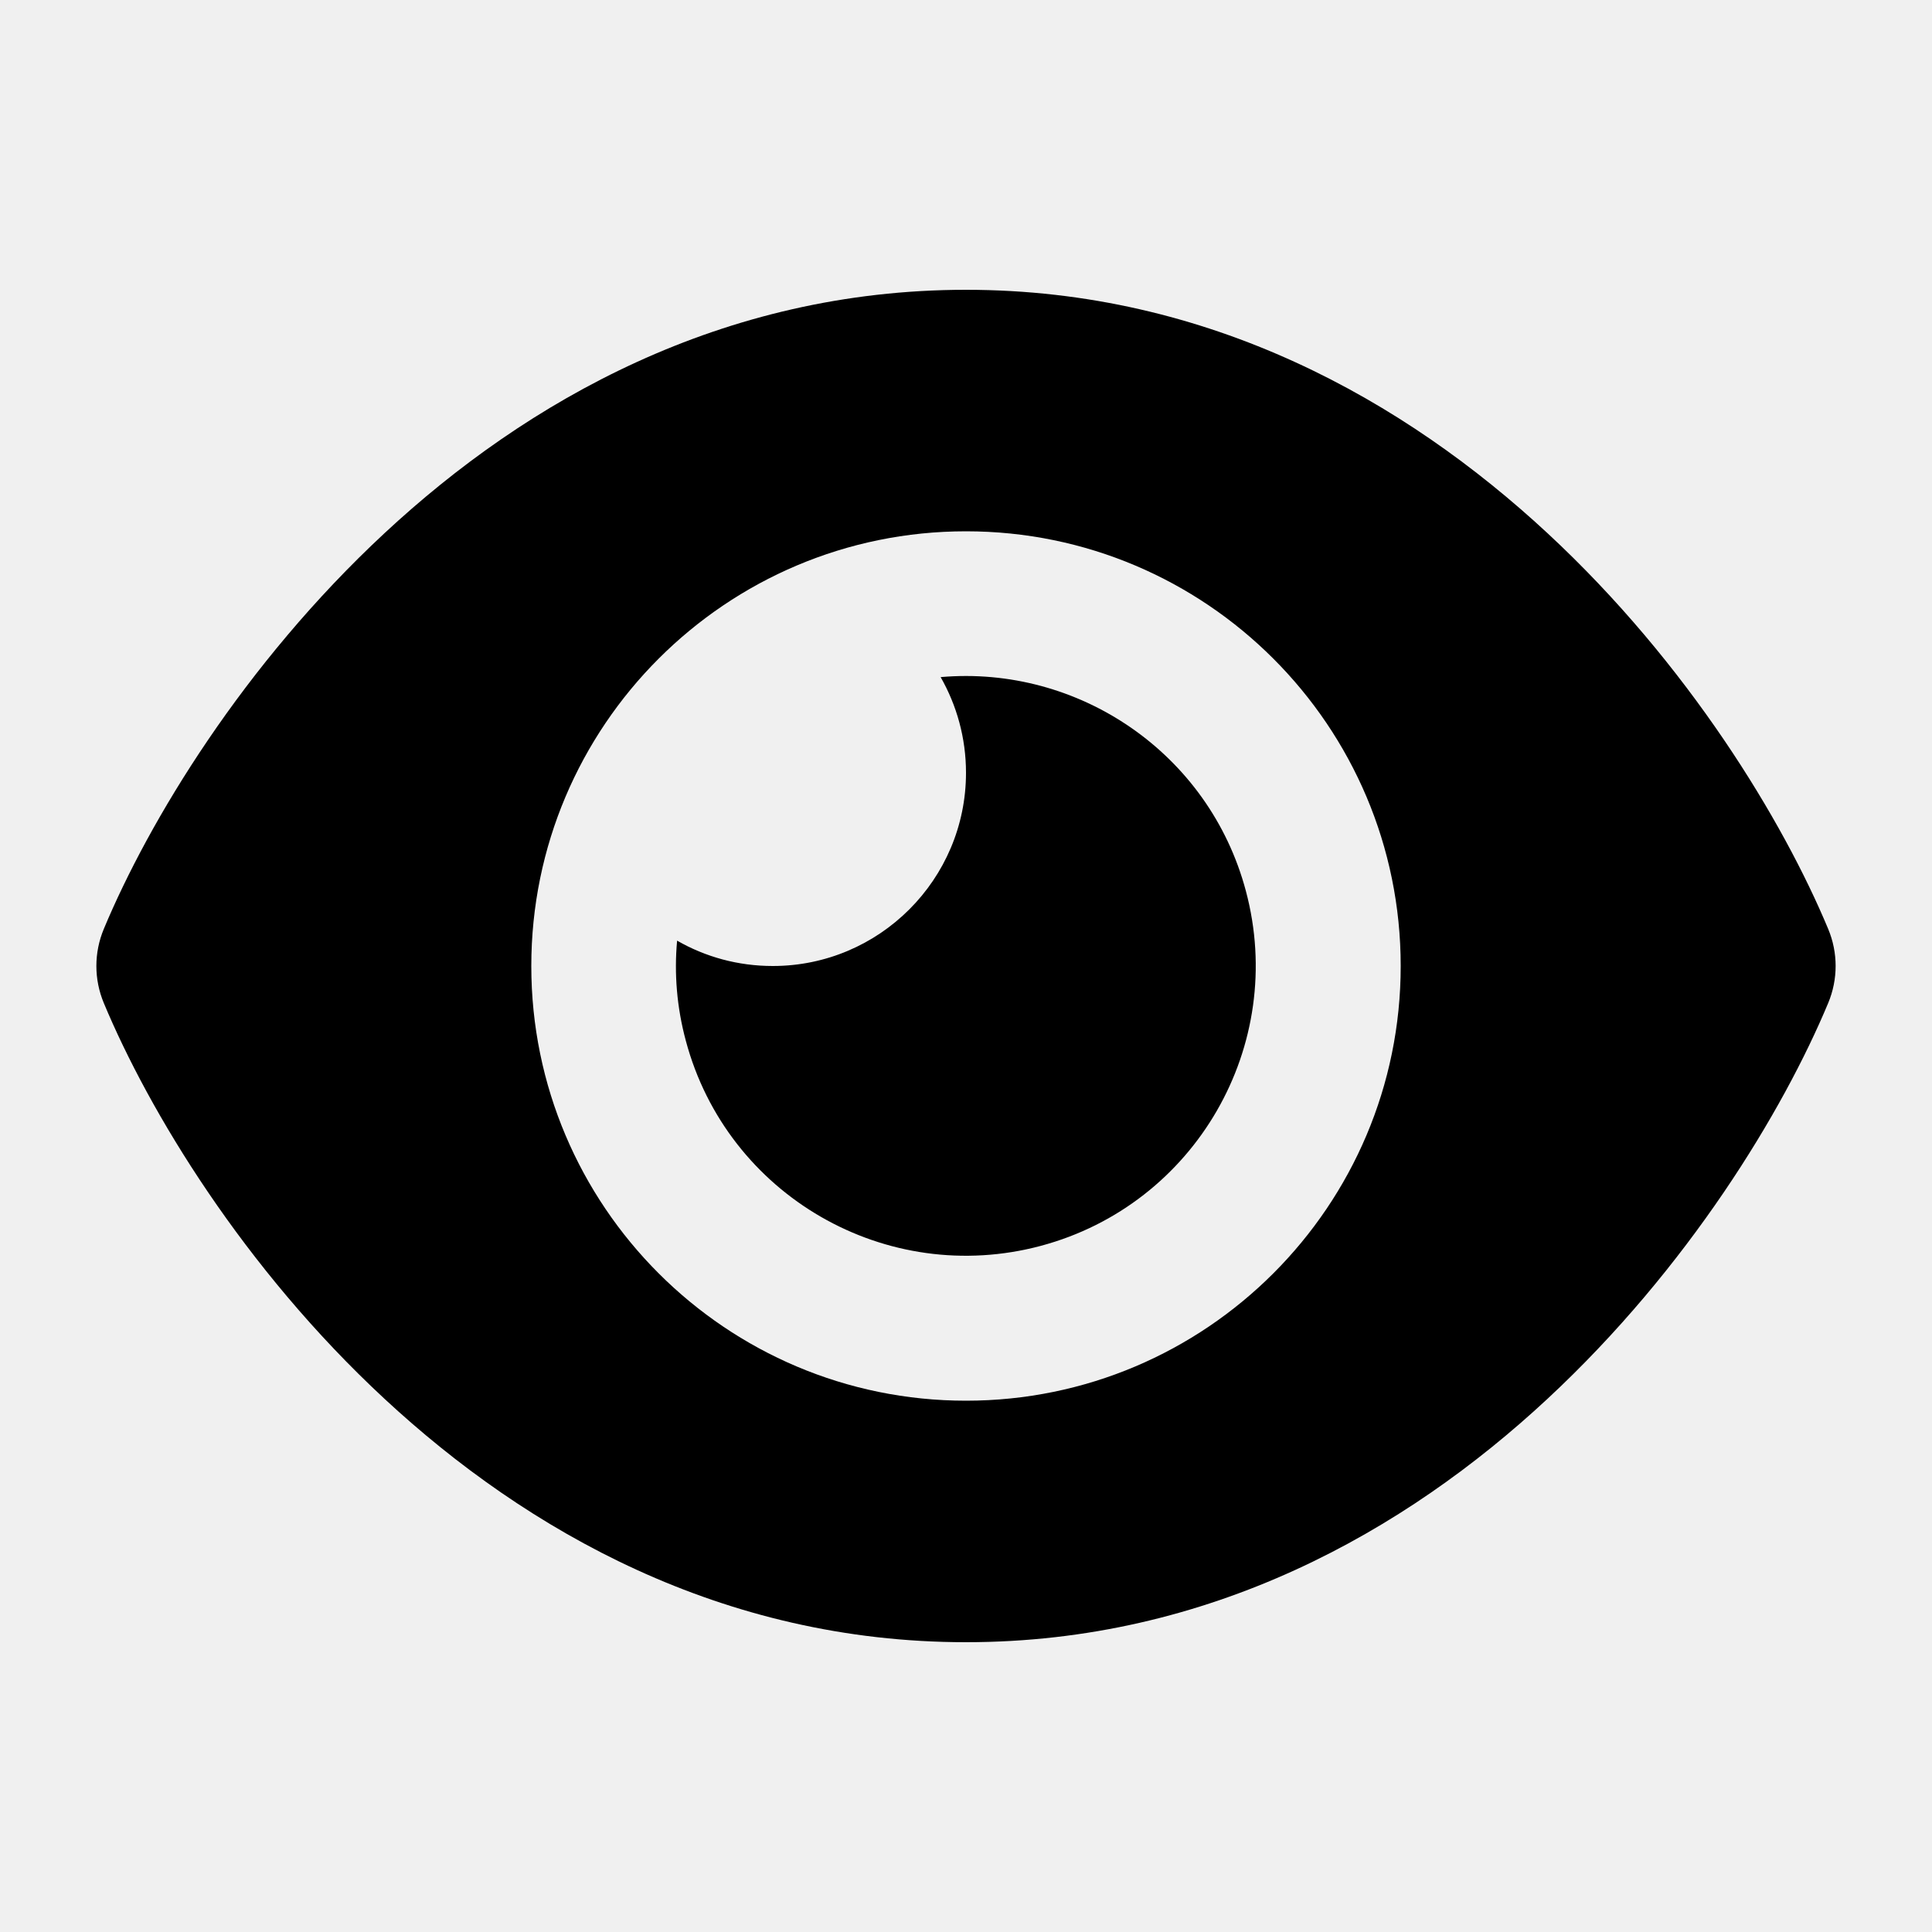
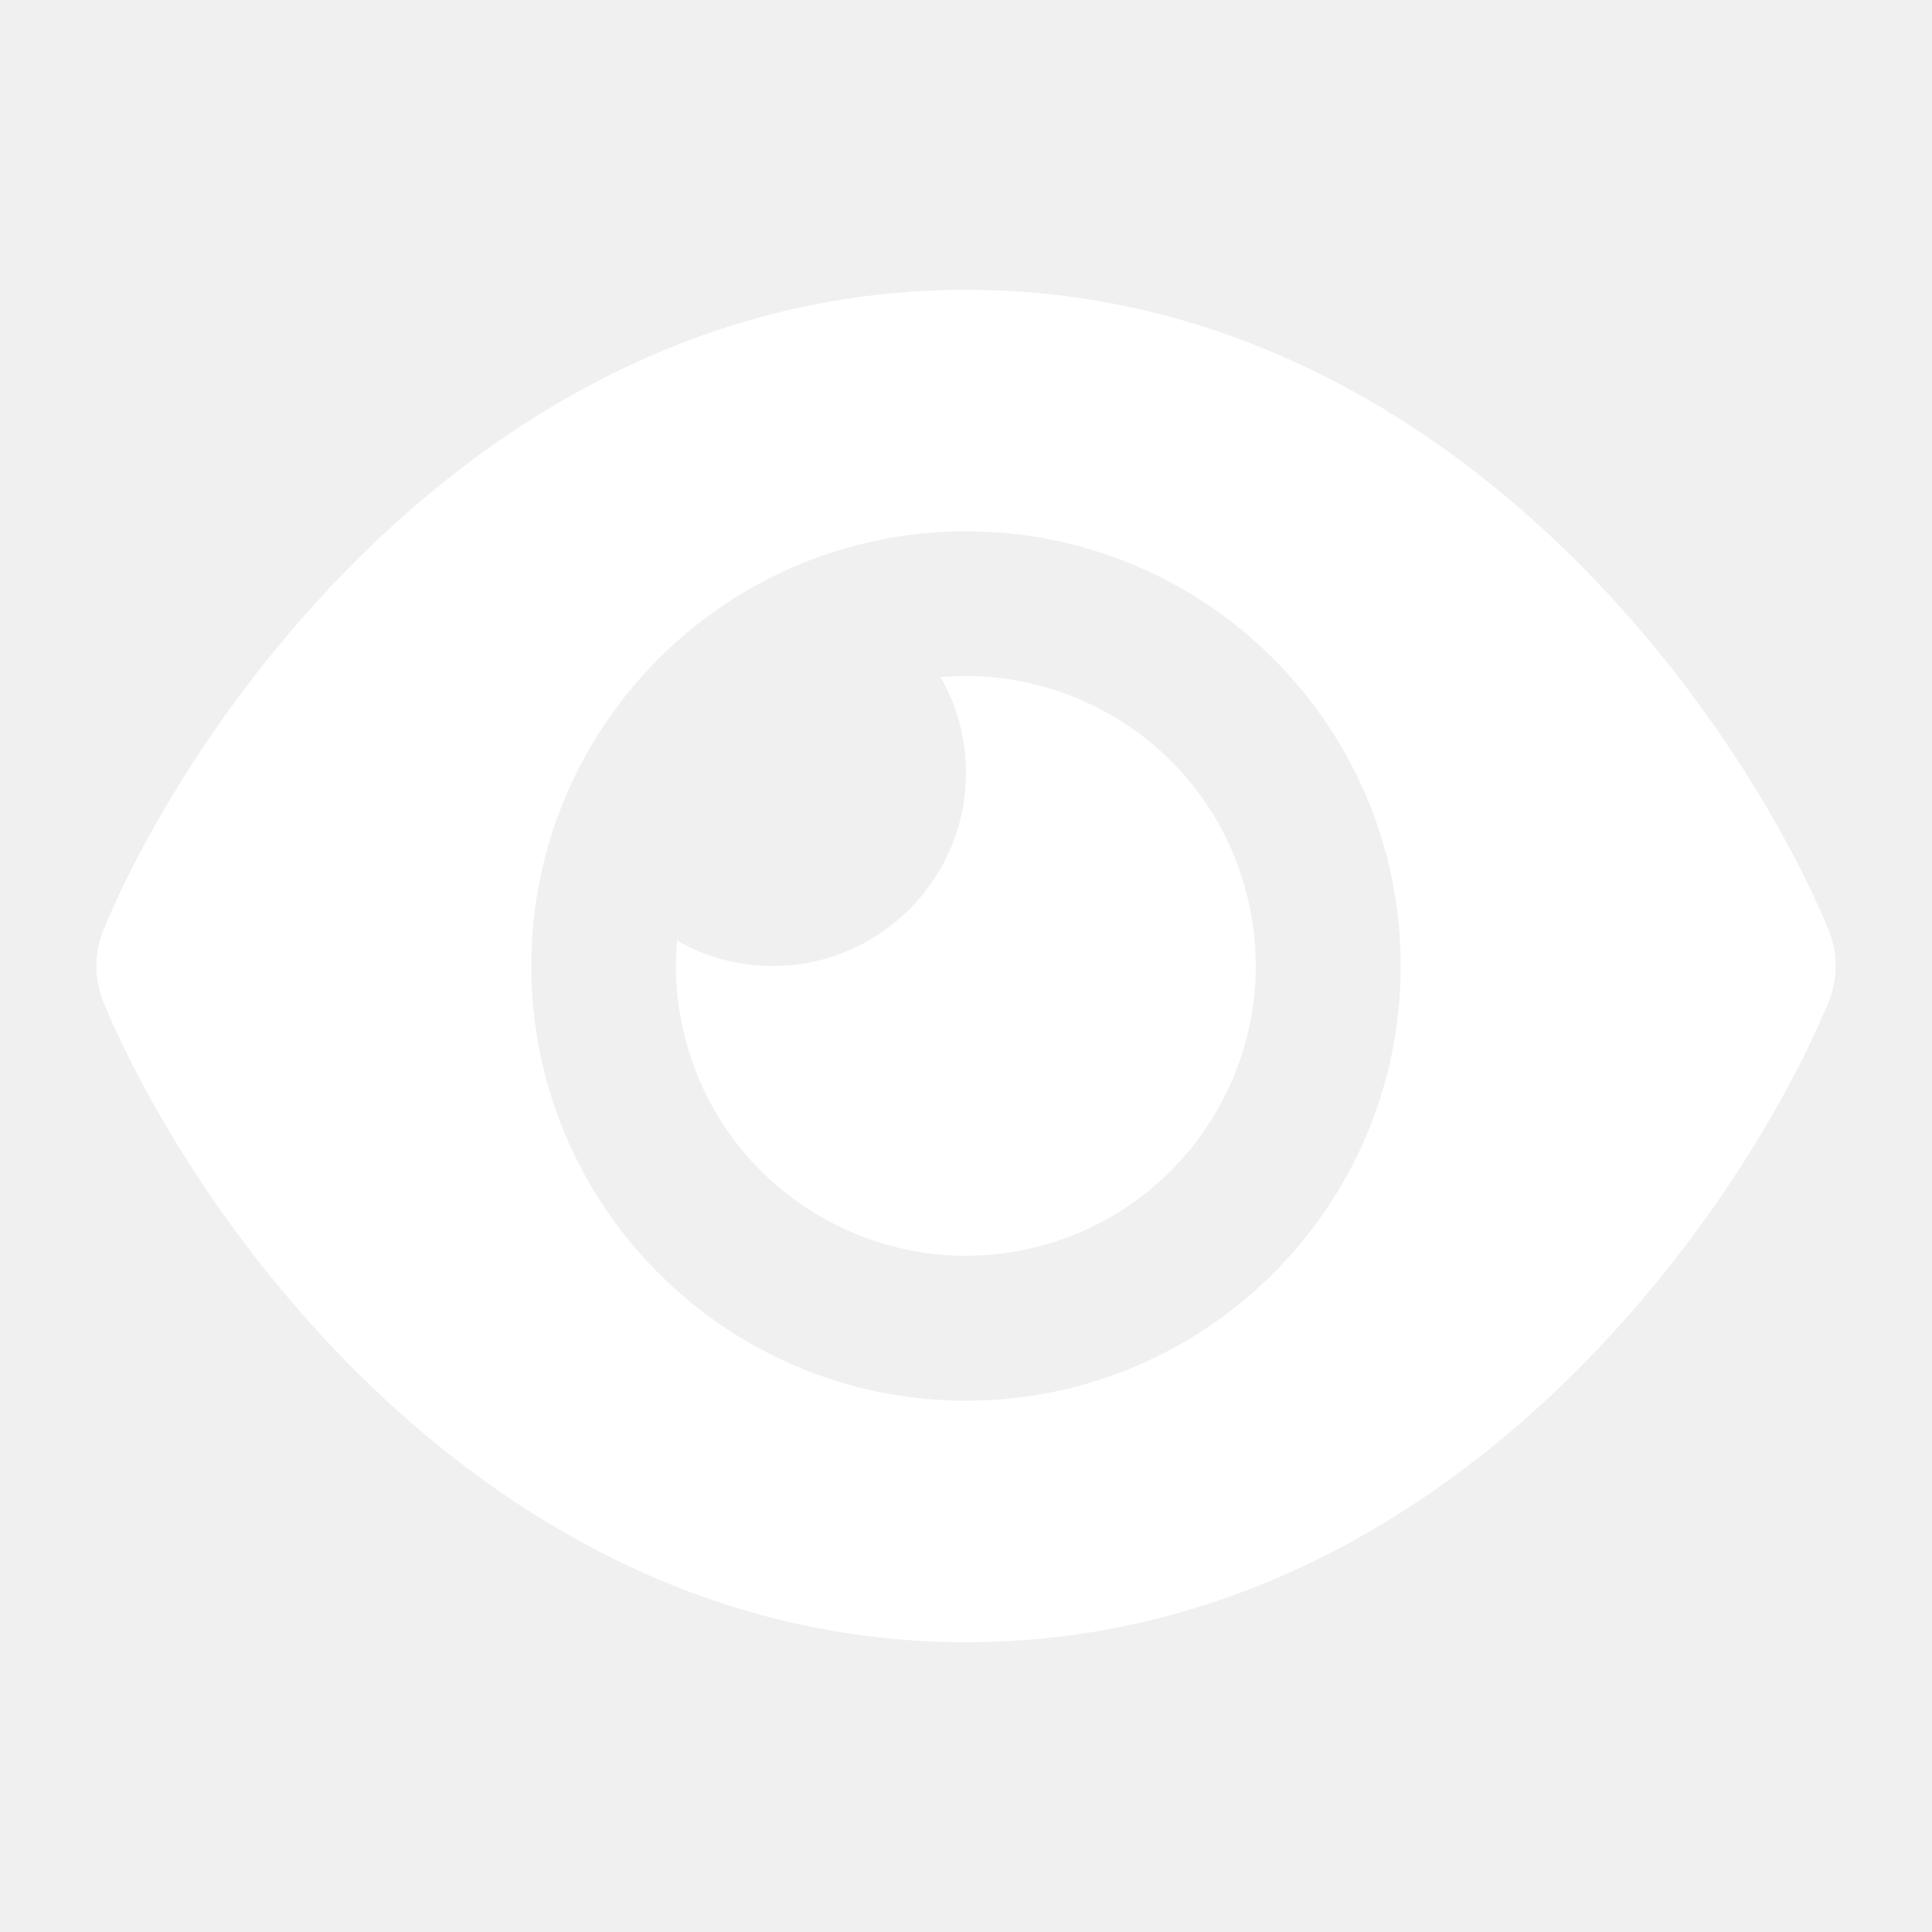
<svg xmlns="http://www.w3.org/2000/svg" viewBox="0 0 640 640">
-   <path d="M320 96C239.2 96 174.5 132.8 127.4 176.6C80.6 220.1 49.3 272 34.4 307.7C31.1 315.6 31.1 324.4 34.4 332.3C49.3 368 80.6 420 127.4 463.4C174.5 507.1 239.2 544 320 544C400.8 544 465.5 507.2 512.6 463.4C559.4 419.9 590.7 368 605.6 332.3C608.9 324.4 608.9 315.6 605.6 307.7C590.7 272 559.4 220 512.6 176.6C465.5 132.9 400.8 96 320 96zM176 320C176 240.5 240.5 176 320 176C399.5 176 464 240.5 464 320C464 399.5 399.5 464 320 464C240.5 464 176 399.5 176 320zM320 256C320 291.3 291.3 320 256 320C244.5 320 233.7 317 224.3 311.6C223.3 322.5 224.2 333.7 227.2 344.8C240.9 396 293.6 426.4 344.8 412.7C396 399 426.4 346.3 412.7 295.1C400.5 249.4 357.2 220.3 311.6 224.3C316.9 233.6 320 244.4 320 256z" />
+   <path fill="#ffffff" d="M320 96C239.2 96 174.5 132.8 127.4 176.6C80.6 220.1 49.3 272 34.4 307.7C31.1 315.6 31.1 324.4 34.4 332.3C49.3 368 80.6 420 127.4 463.4C174.5 507.1 239.2 544 320 544C400.8 544 465.5 507.2 512.6 463.4C559.4 419.9 590.7 368 605.6 332.3C608.9 324.4 608.9 315.6 605.6 307.7C590.7 272 559.4 220 512.6 176.6C465.5 132.9 400.8 96 320 96zM176 320C176 240.5 240.5 176 320 176C399.5 176 464 240.5 464 320C464 399.5 399.5 464 320 464C240.5 464 176 399.5 176 320zM320 256C320 291.3 291.3 320 256 320C244.5 320 233.7 317 224.3 311.6C223.3 322.5 224.2 333.7 227.2 344.8C240.9 396 293.6 426.4 344.8 412.7C396 399 426.4 346.3 412.7 295.1C400.5 249.4 357.2 220.3 311.6 224.3C316.9 233.6 320 244.4 320 256z" />
</svg>
